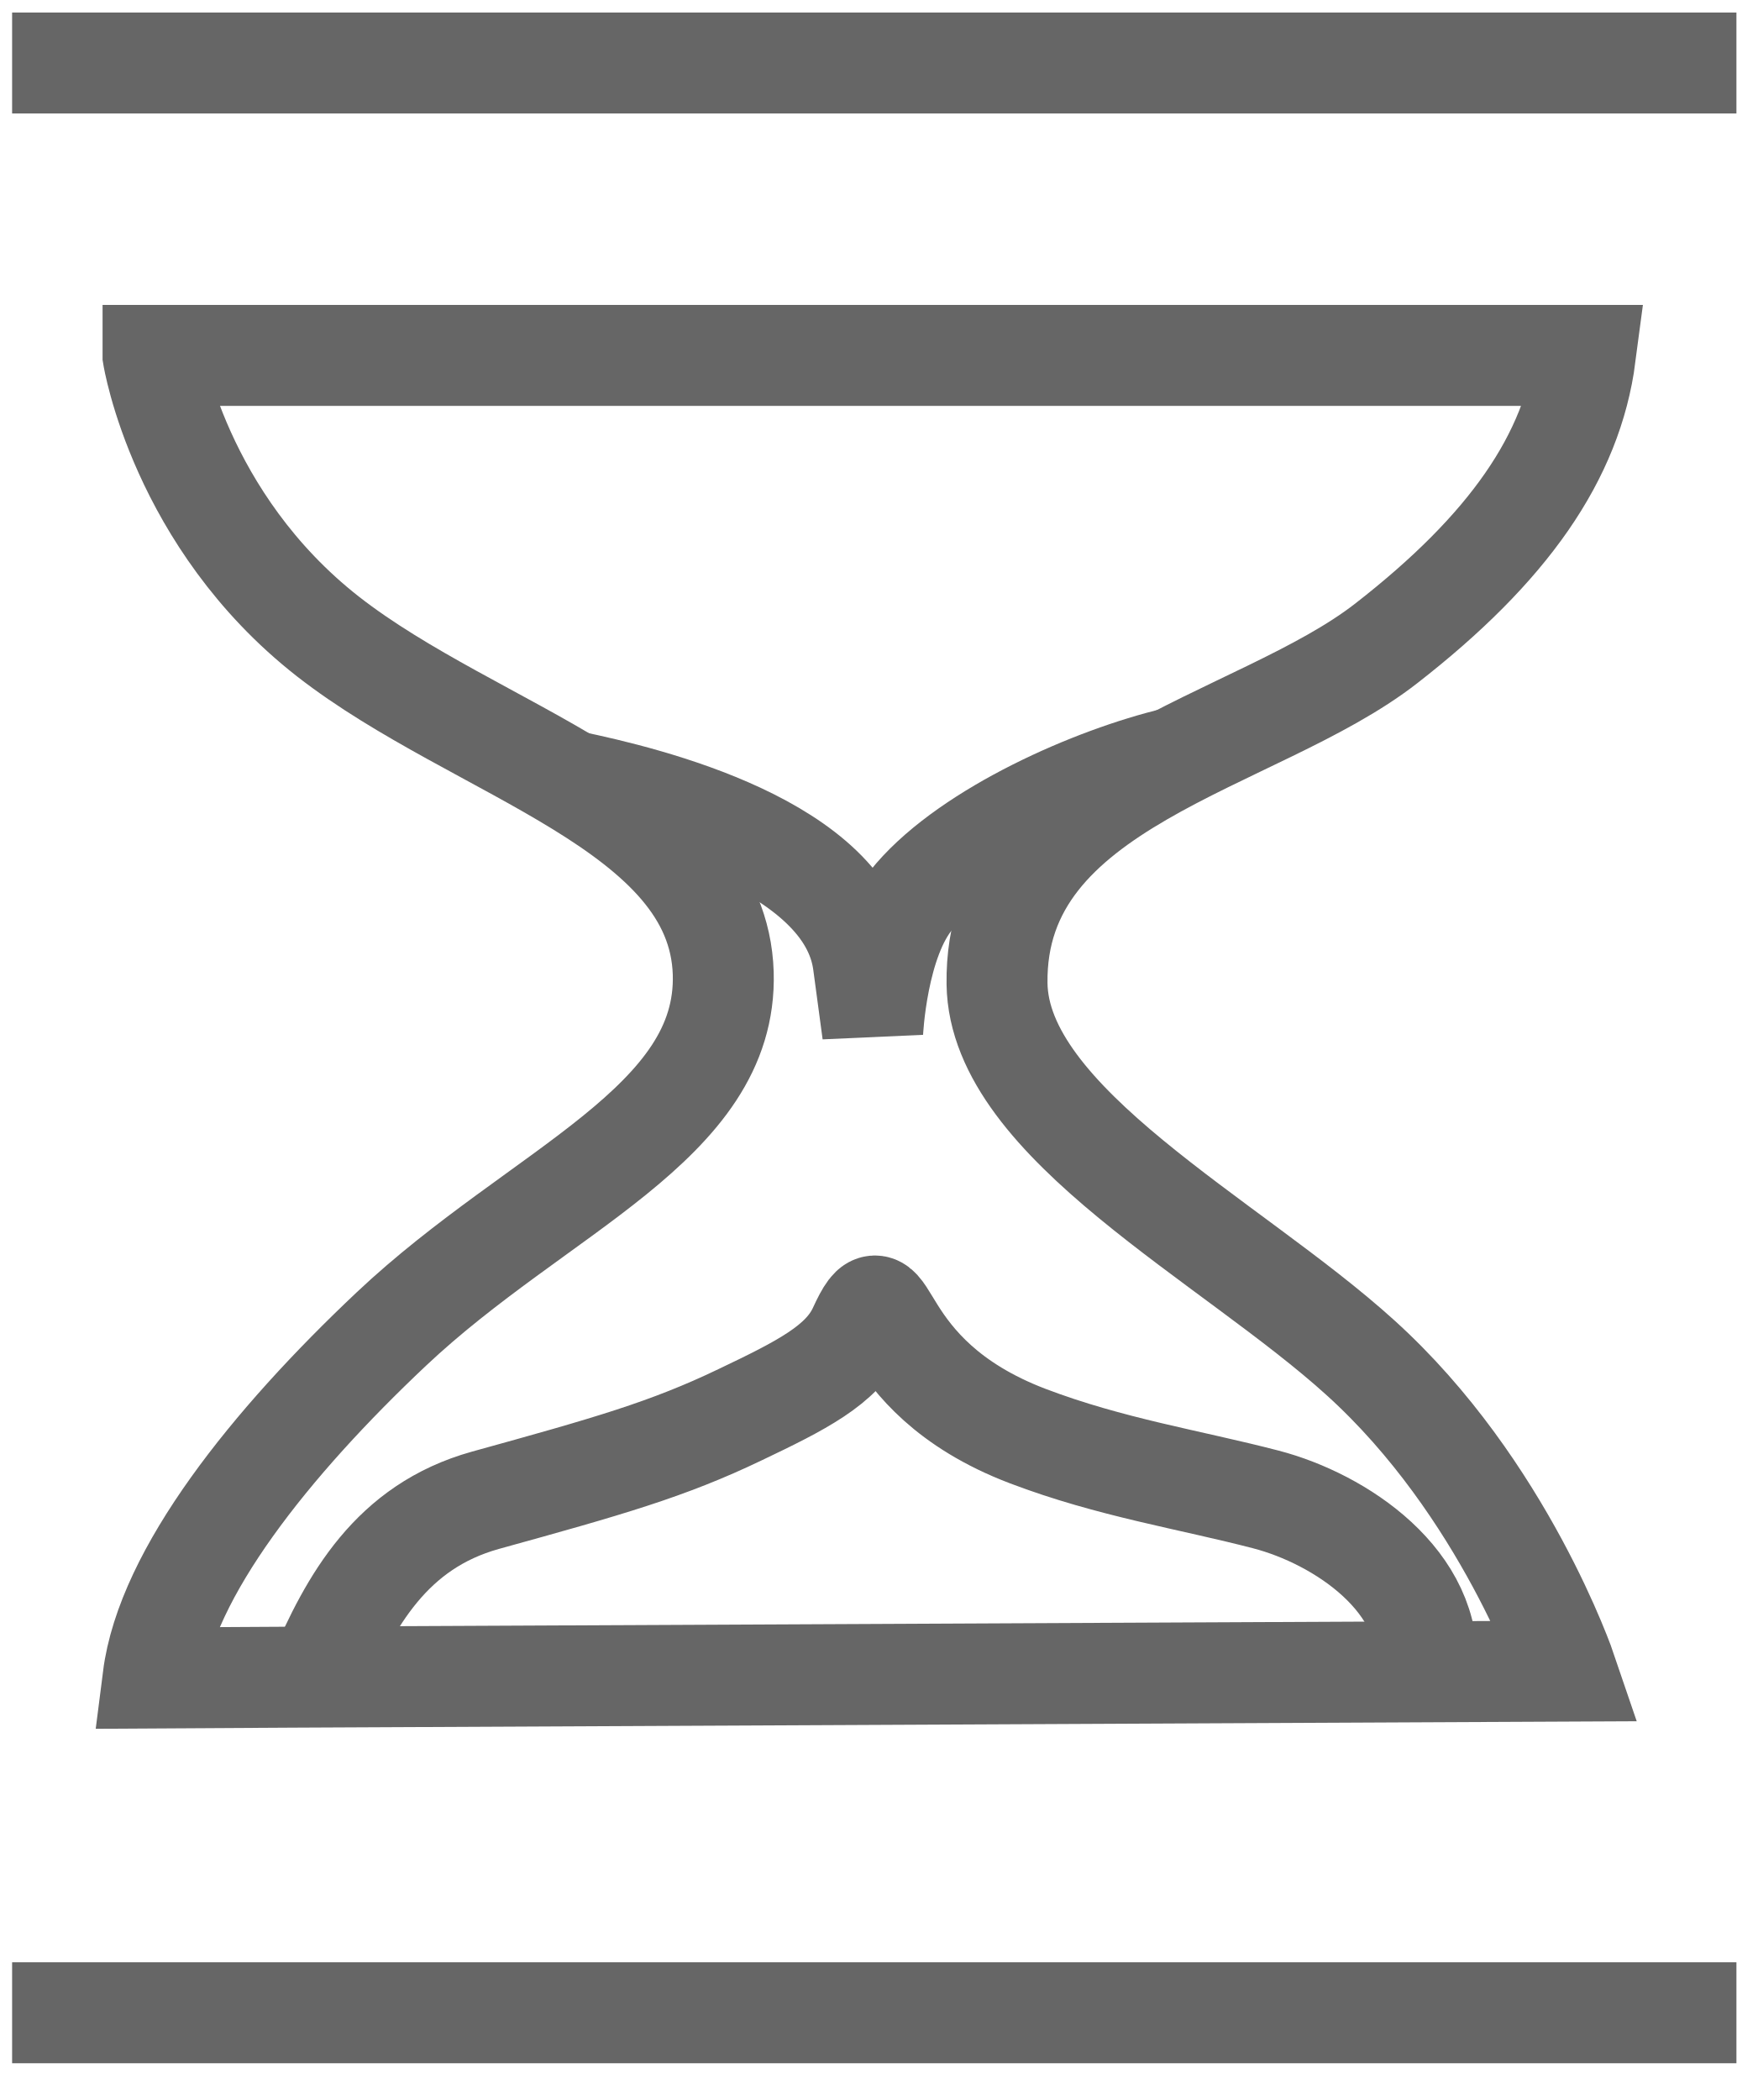
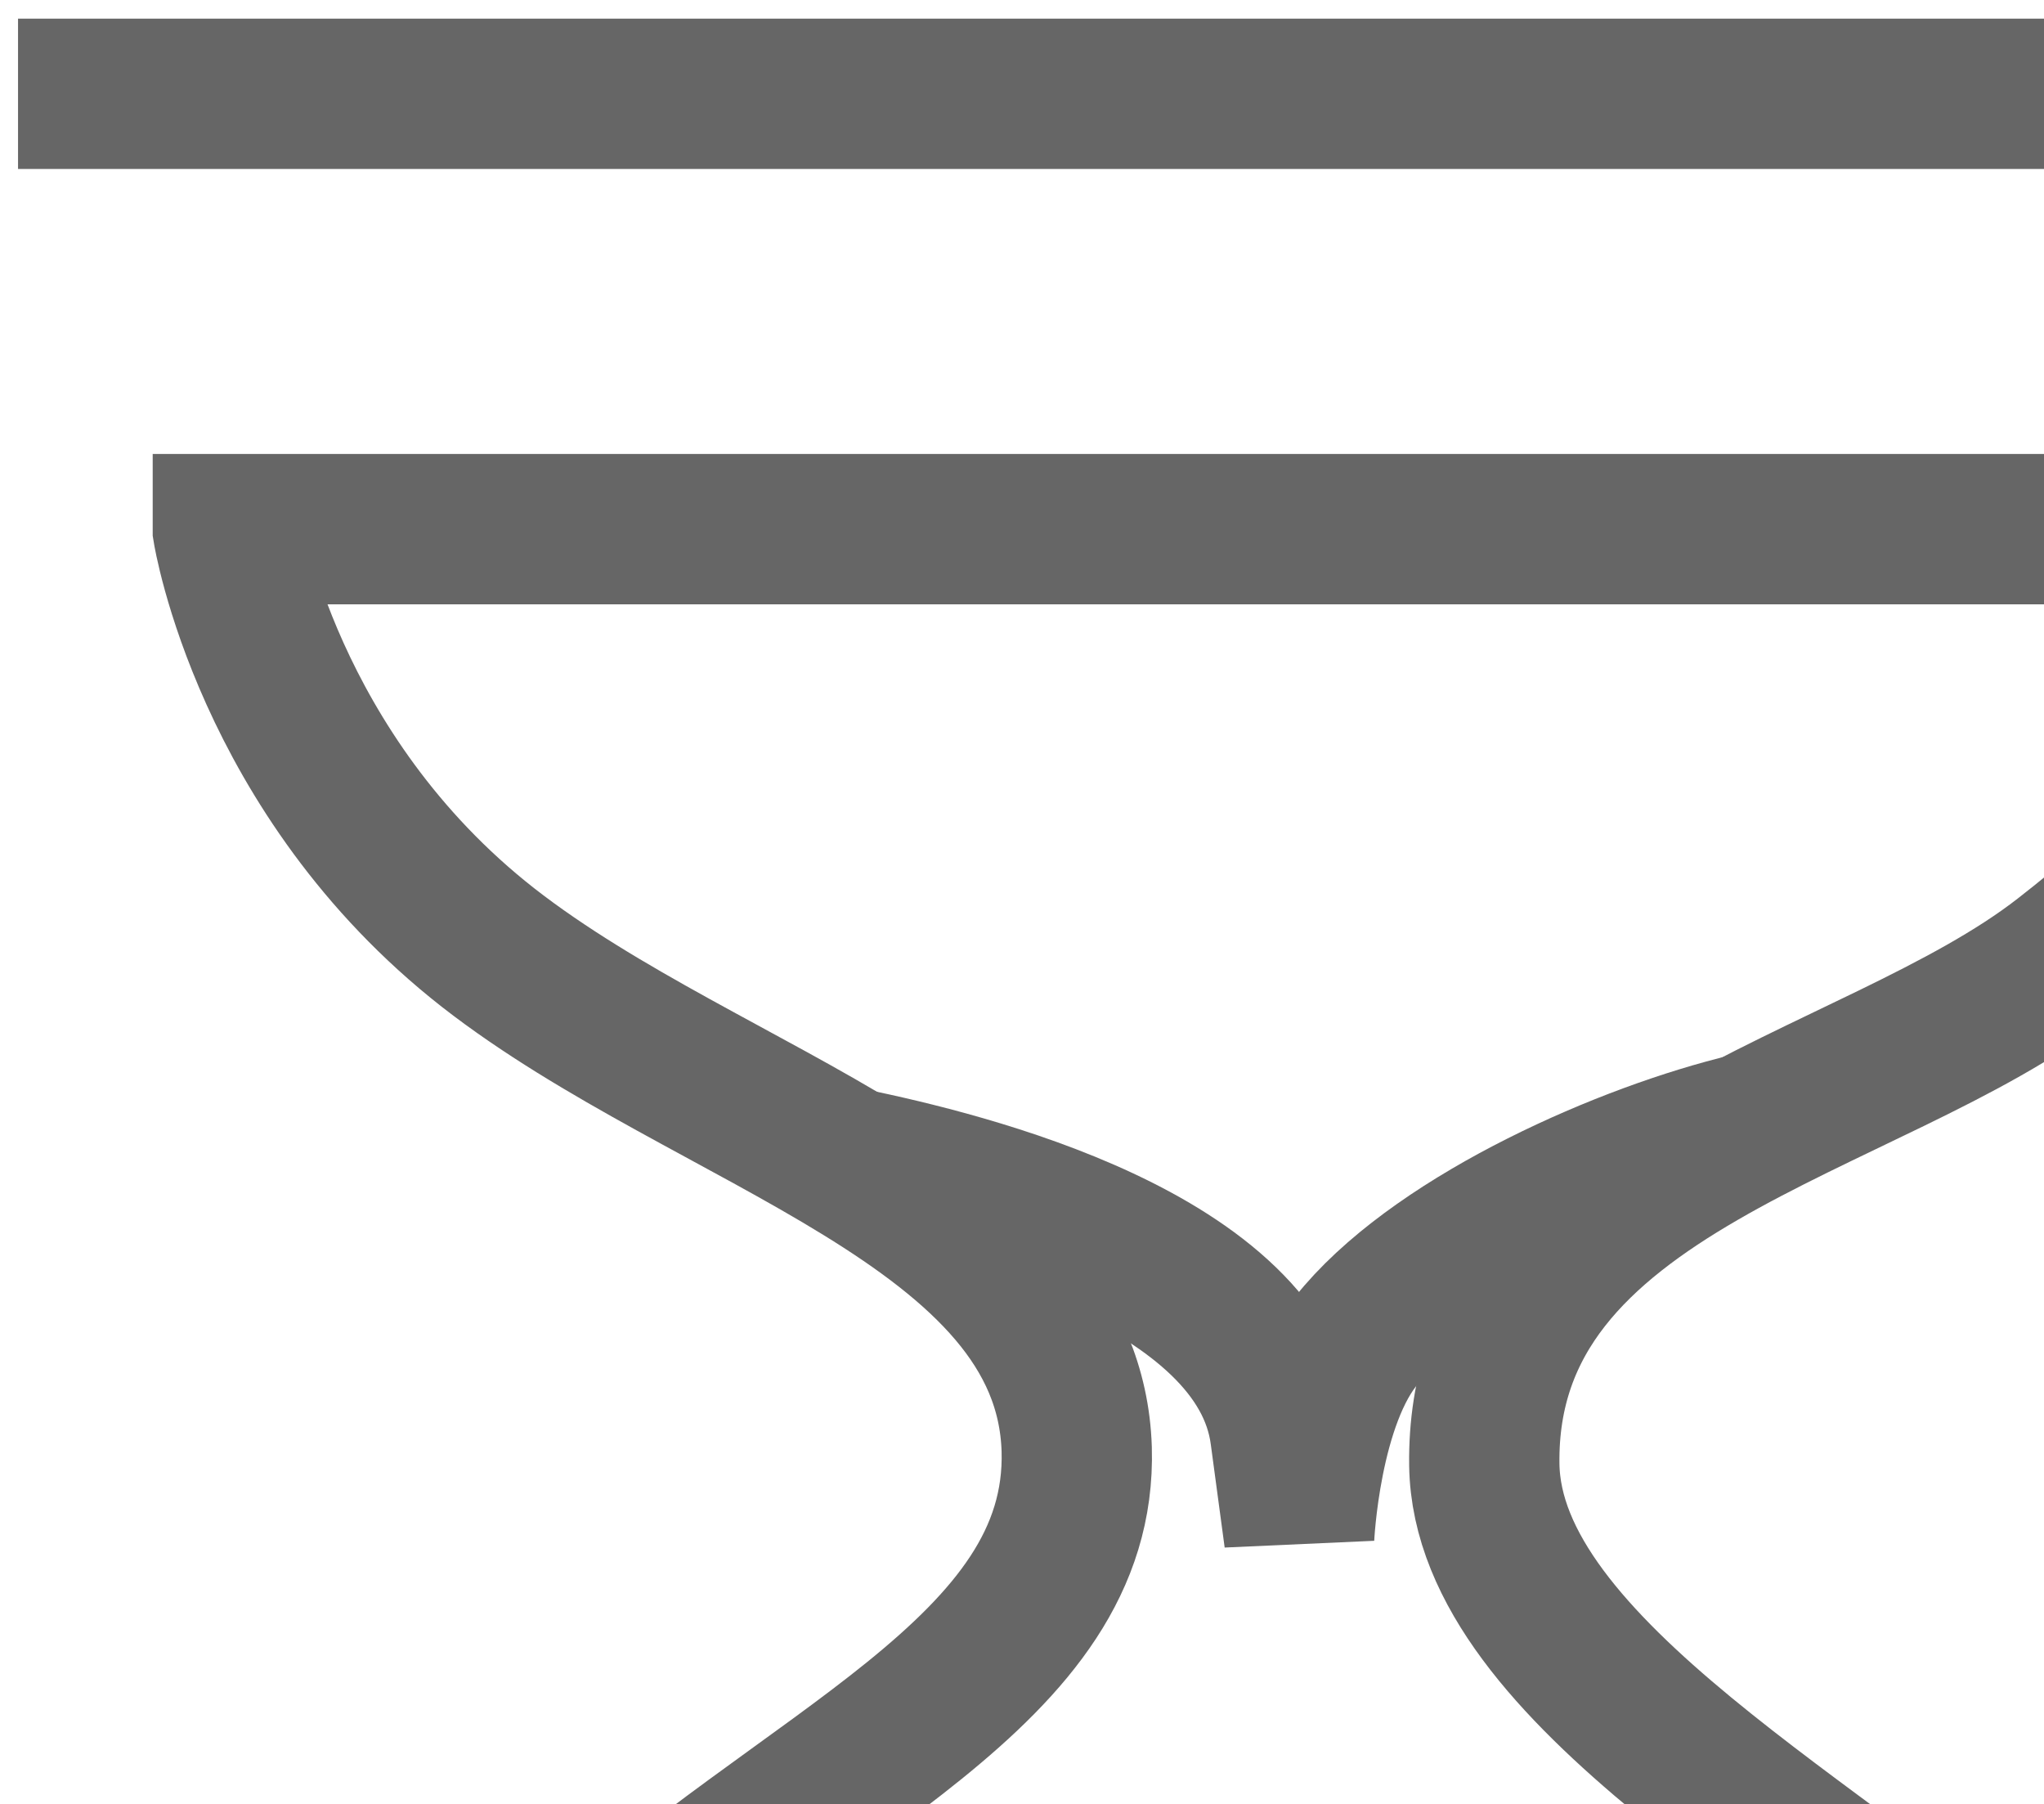
- <svg xmlns="http://www.w3.org/2000/svg" width="43" height="52" viewBox="0 0 43 52" fill="none">
+ <svg xmlns="http://www.w3.org/2000/svg" width="34" height="30" viewBox="0 0 34 30" fill="none">
  <path d="M0.3 1.56H43" stroke="#666666" stroke-width="2.5" stroke-miterlimit="10" />
  <path d="M3.79 8.81C3.79 8.81 4.44 12.88 8.12 15.76C11.81 18.64 17.78 20 17.91 24.1C18.02 27.83 13.35 29.46 9.69 32.91C6.71 35.72 4.12 38.95 3.79 41.55L7.25 41.53L38.79 41.38C38.79 41.38 37.25 36.84 33.69 33.62C30.48 30.71 24.74 27.82 24.69 24.36C24.62 19.35 31.11 18.44 34.33 15.93C37.35 13.58 38.93 11.32 39.26 8.8H3.79V8.81Z" stroke="#666666" stroke-width="2.5" stroke-miterlimit="10" />
  <path d="M7.86 41.54C8.68 39.63 9.69 37.8 12.02 37.15C15.06 36.31 16.54 35.89 18.33 35.03C19.84 34.31 20.85 33.8 21.26 32.92C22.1 31.09 21.43 34.03 25.45 35.56C27.5 36.34 29.47 36.64 31.35 37.13C33.19 37.61 35.53 39.16 35.32 41.41" stroke="#666666" stroke-width="2.5" stroke-miterlimit="10" />
  <path d="M14.14 19.34C16.02 19.73 21 20.93 21.38 23.86L21.61 25.57C21.61 25.57 21.71 23.27 22.64 22.2C24.05 20.57 27.08 19.24 29.1 18.76" stroke="#666666" stroke-width="2.5" stroke-miterlimit="10" />
  <path d="M43 49.84H0.3" stroke="#666666" stroke-width="2.5" stroke-miterlimit="10" />
</svg>
